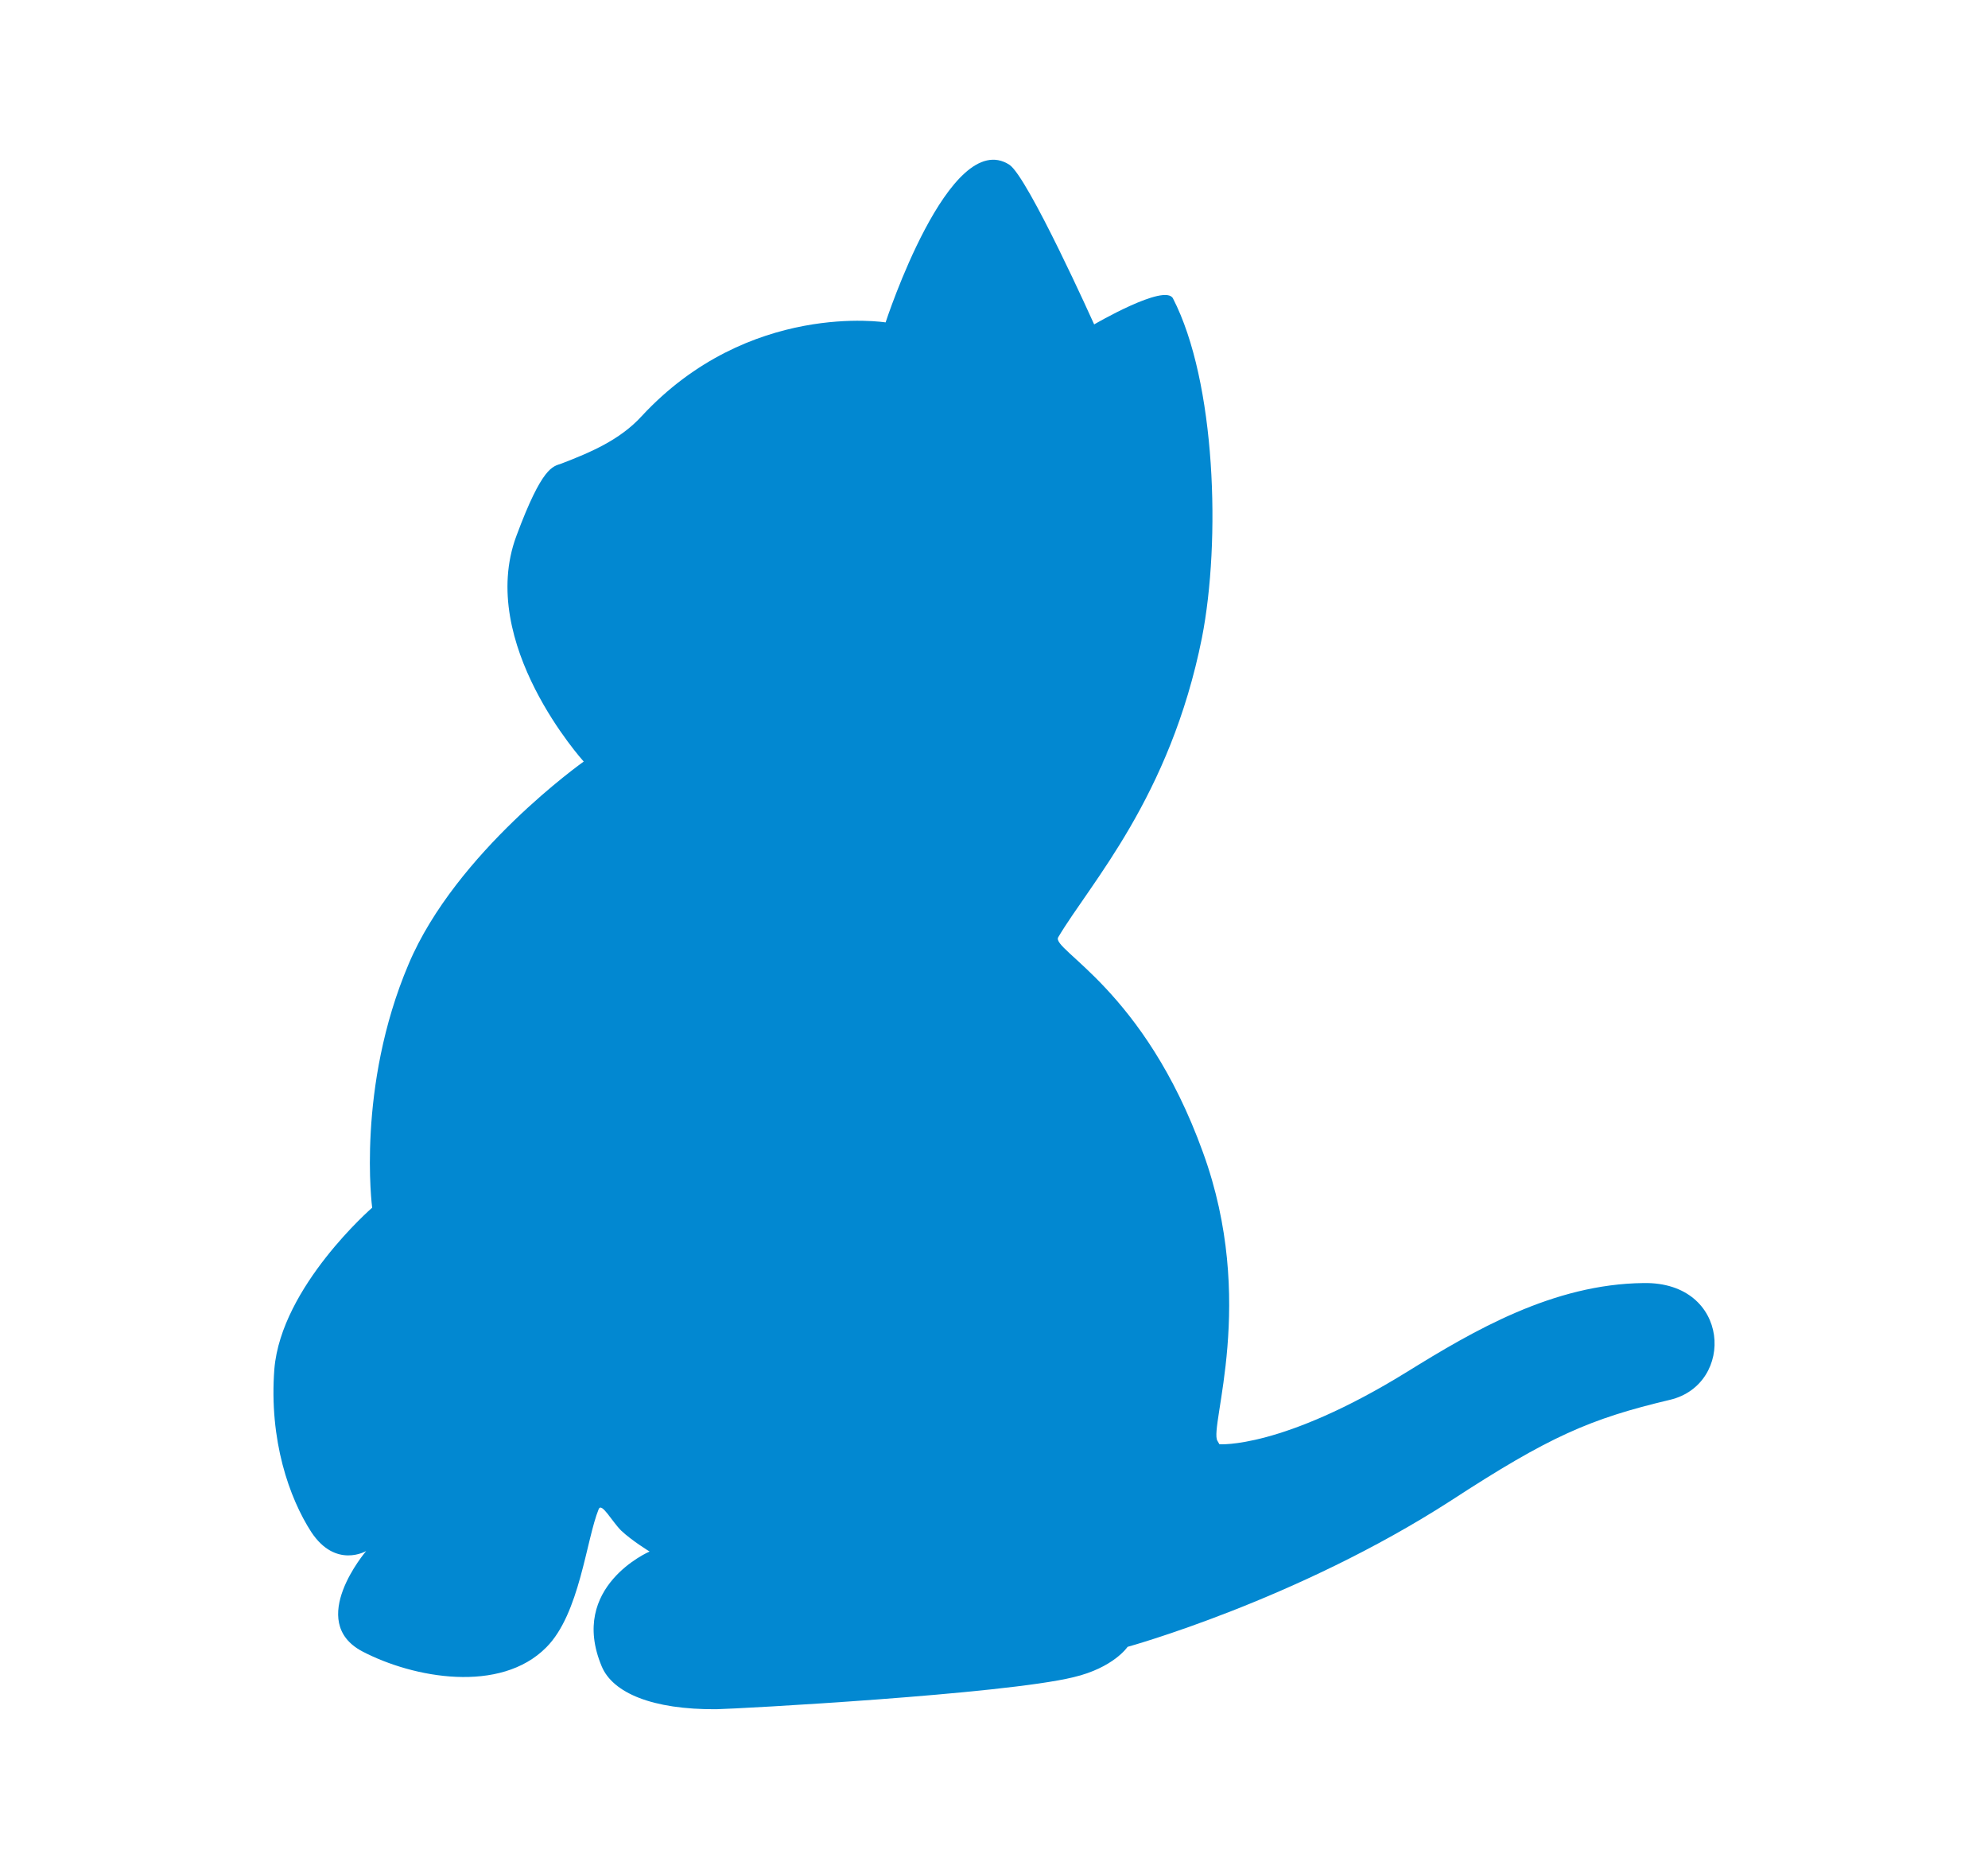
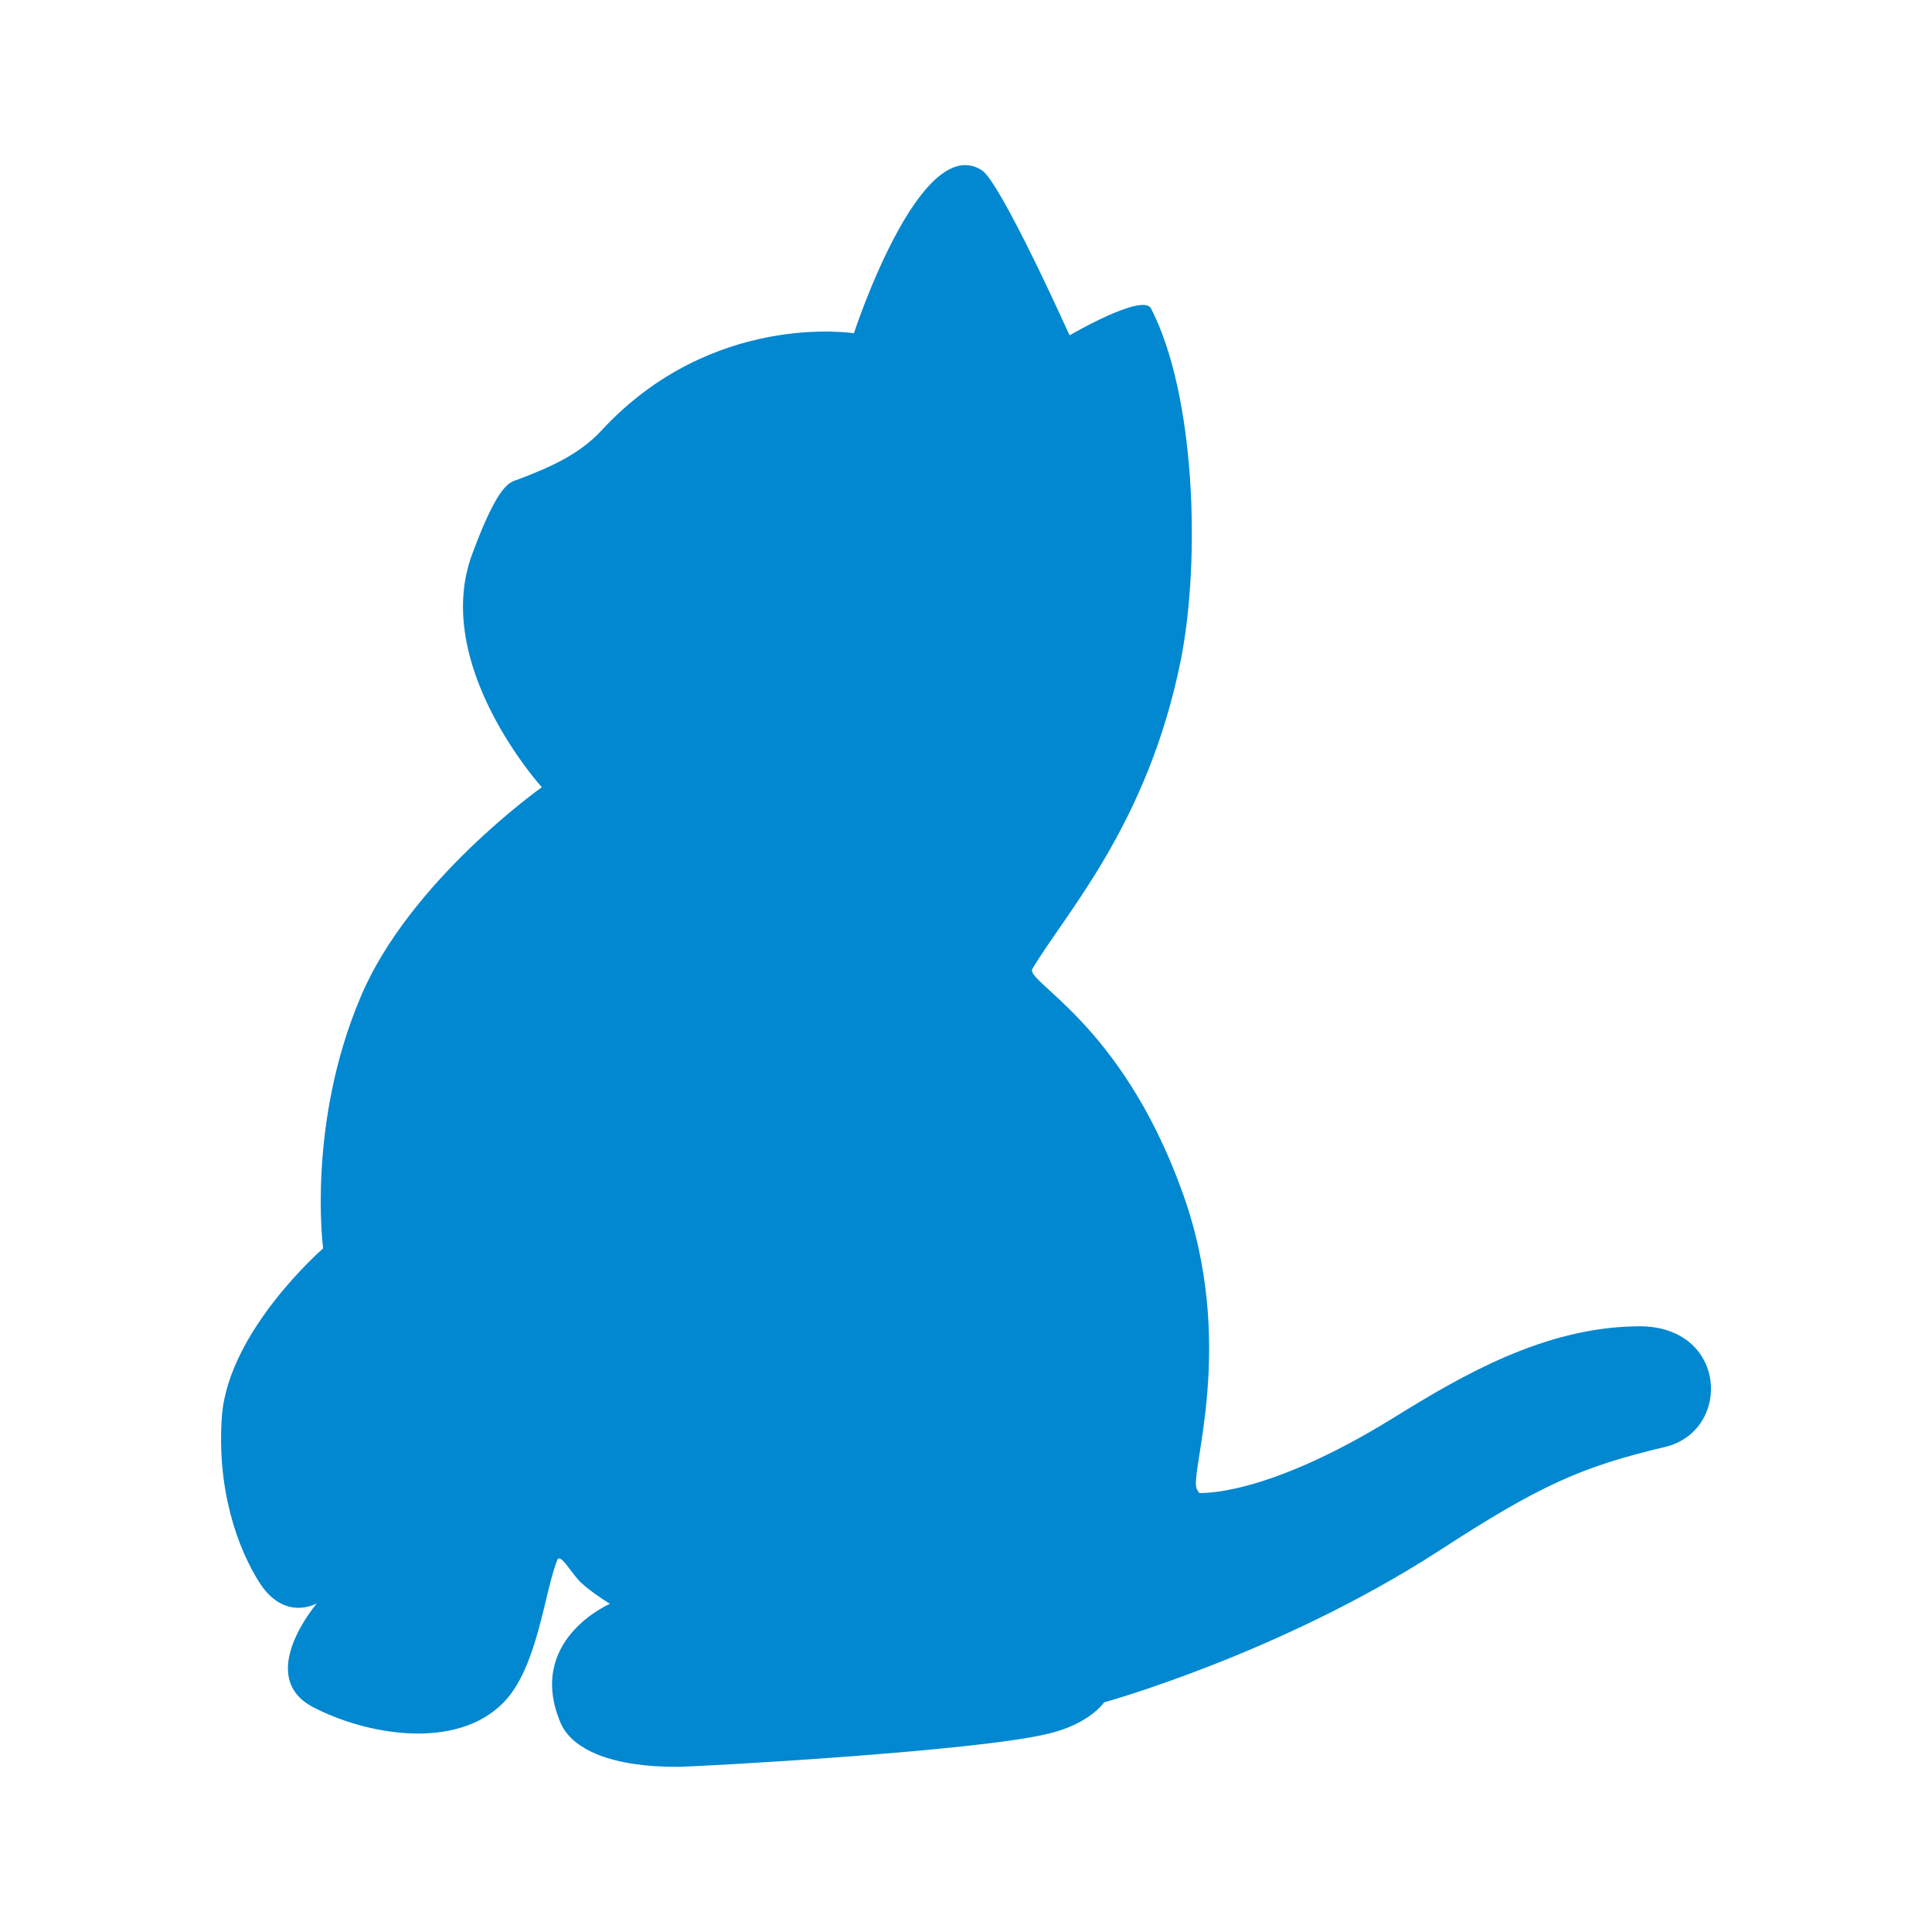
- <svg xmlns="http://www.w3.org/2000/svg" width="50" height="47" version="1.1" viewBox="0 0 290 290">
+ <svg xmlns="http://www.w3.org/2000/svg" width="40" height="40" version="1.1" viewBox="0 0 290 290">
  <path d="m249.9 217.2c-12.389 2.942-18.661 5.652-33.993 15.641-24.004 15.486-50.176 22.688-50.176 22.688s-2.168 3.252-8.44 4.723c-10.84 2.633-51.647 4.878-55.364 4.956-9.989 0.077-16.106-2.555-17.809-6.659-5.188-12.389 7.434-17.809 7.434-17.809s-2.788-1.704-4.414-3.252c-1.471-1.471-3.02-4.414-3.484-3.33-1.936 4.723-2.942 16.261-8.13 21.449-7.124 7.201-20.597 4.801-28.572 0.619-8.75-4.646 0.619-15.564 0.619-15.564s-4.723 2.788-8.518-2.942c-3.407-5.265-6.582-14.247-5.73-25.32 1.084-12.776 15.177-25.01 15.177-25.01s-2.478-18.661 5.652-37.787c7.356-17.422 27.179-31.437 27.179-31.437s-16.648-18.351-10.453-34.999c4.027-10.84 5.652-10.763 6.969-11.228 4.646-1.781 9.137-3.717 12.467-7.356 16.648-17.964 37.864-14.557 37.864-14.557s9.911-30.431 19.203-24.468c2.865 1.858 13.163 24.778 13.163 24.778s10.995-6.427 12.234-4.027c6.659 12.931 7.433 37.632 4.491 52.654-4.956 24.778-17.345 38.097-22.3 46.459-1.161 1.936 13.318 8.053 22.455 33.373 8.44 23.152 0.929 42.588 2.245 44.756 0.232 0.387 0.31 0.542 0.31 0.542s9.679 0.774 29.114-11.228c10.376-6.427 22.688-13.628 36.703-13.783 13.551-0.232 14.247 15.719 4.104 18.119z" fill="#0288d1" stroke-width="50" />
</svg>
